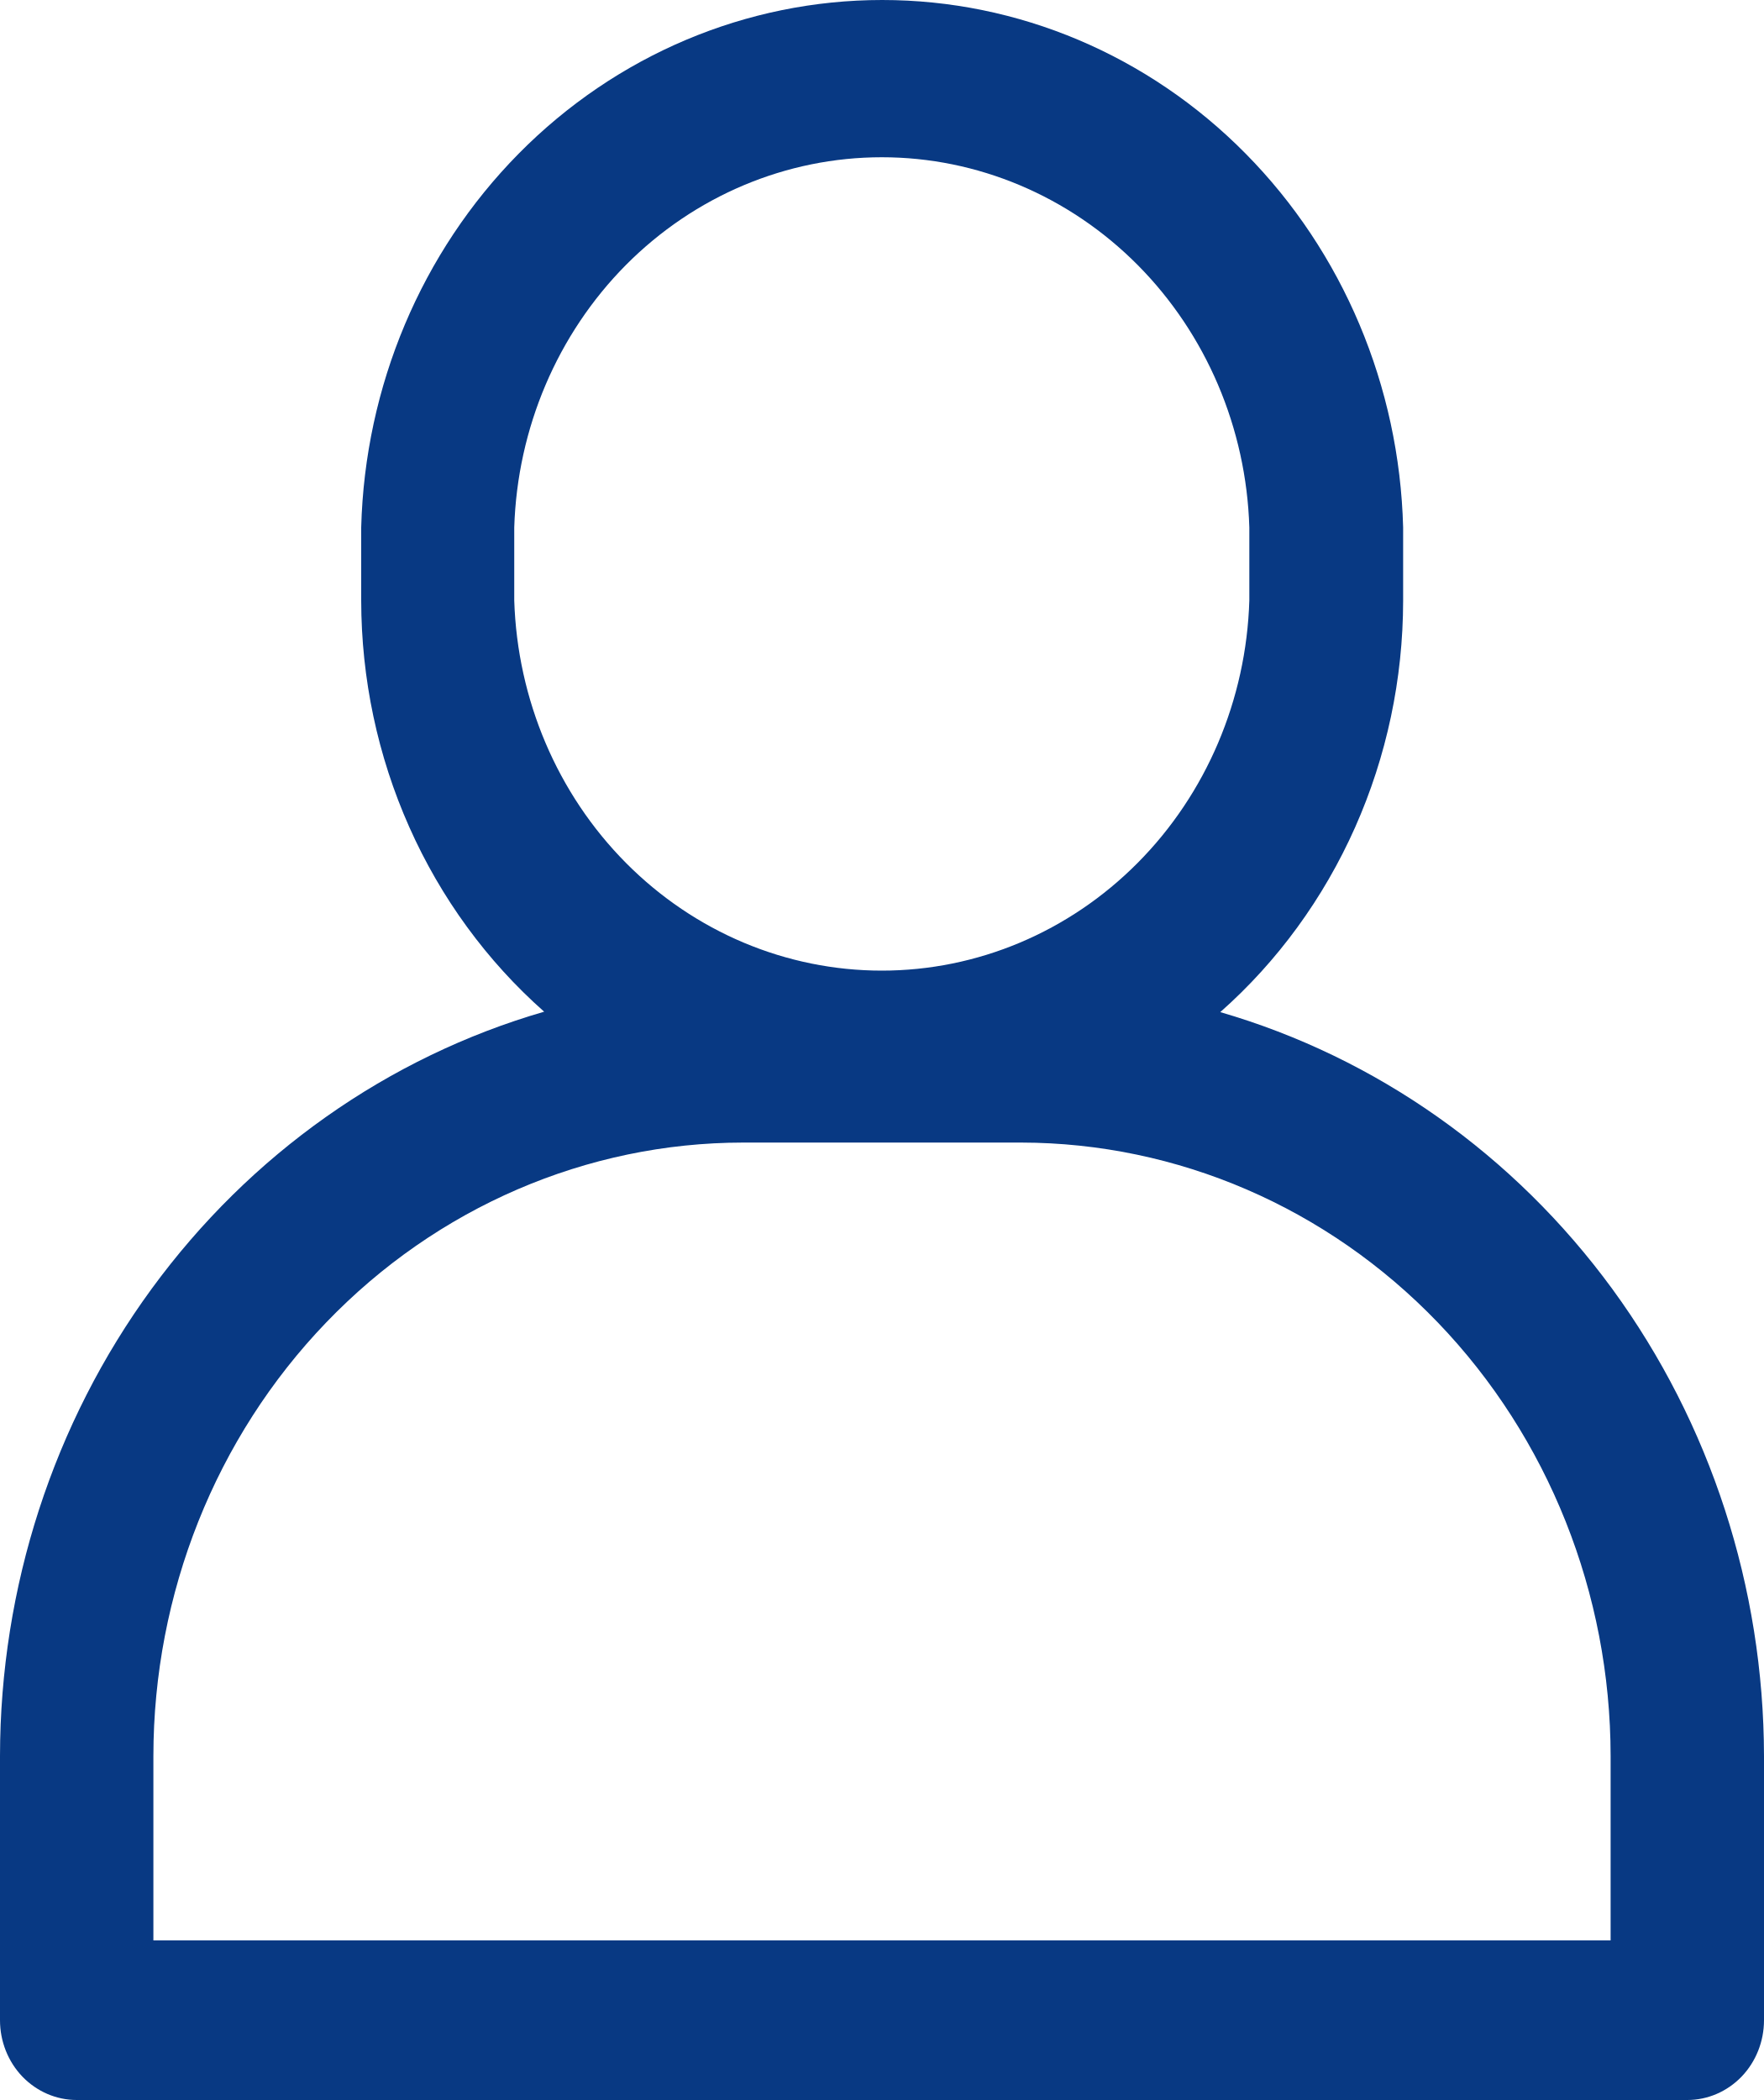
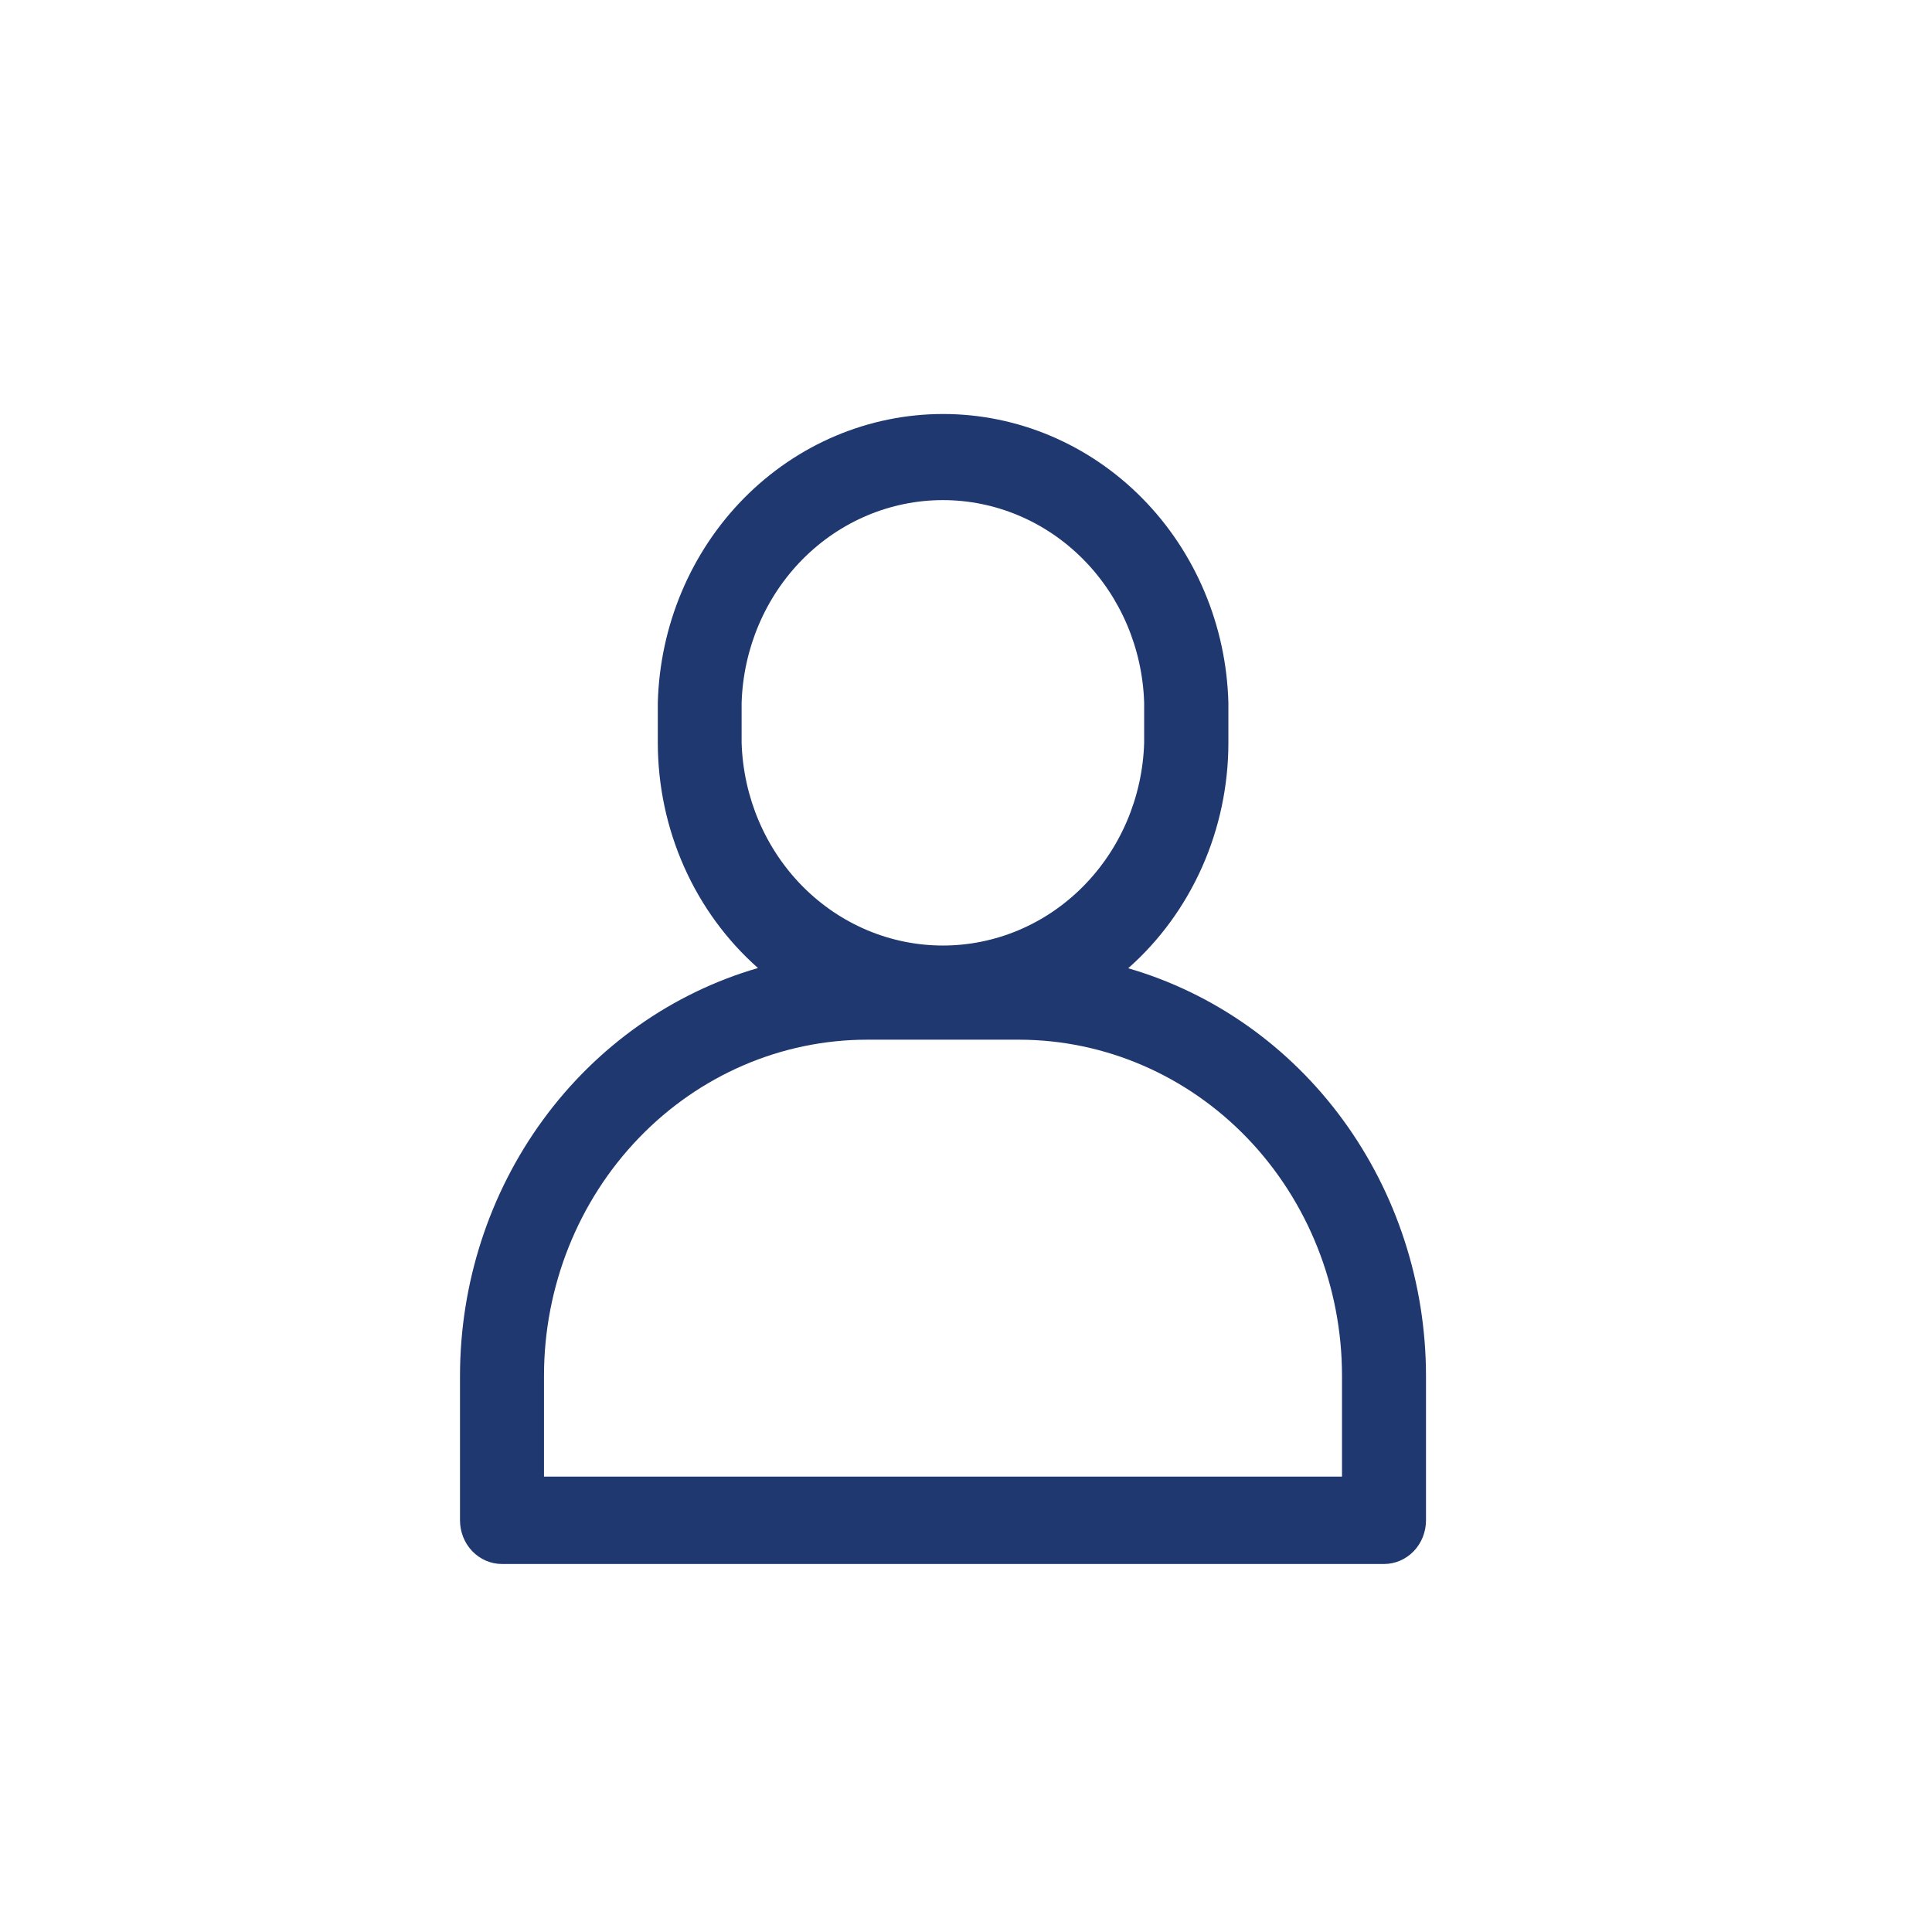
- <svg xmlns="http://www.w3.org/2000/svg" width="21" height="25" viewBox="0 0 21 25" fill="none">
-   <path d="M14.527 12.049C15.209 11.446 15.756 10.695 16.132 9.85C16.508 9.004 16.703 8.084 16.704 7.153V6.279C16.66 4.598 15.988 3.002 14.829 1.829C13.671 0.656 12.119 0 10.502 0C8.886 0 7.333 0.656 6.175 1.829C5.017 3.002 4.344 4.598 4.3 6.279V7.148C4.301 8.08 4.496 9 4.872 9.845C5.248 10.691 5.796 11.441 6.478 12.044C4.616 12.584 2.976 13.742 1.806 15.342C0.636 16.942 0.002 18.896 0 20.906V24.05C0 24.302 0.096 24.544 0.267 24.722C0.439 24.9 0.671 25 0.913 25H20.087C20.329 25 20.561 24.9 20.733 24.722C20.904 24.544 21 24.302 21 24.05V20.906C20.997 18.898 20.363 16.945 19.195 15.346C18.026 13.747 16.387 12.589 14.527 12.049ZM6.122 6.279C6.159 5.097 6.636 3.977 7.452 3.154C8.269 2.332 9.361 1.872 10.498 1.872C11.634 1.872 12.726 2.332 13.543 3.154C14.36 3.977 14.837 5.097 14.873 6.279V7.148C14.837 8.33 14.36 9.451 13.543 10.273C12.726 11.096 11.634 11.555 10.498 11.555C9.361 11.555 8.269 11.096 7.452 10.273C6.636 9.451 6.159 8.33 6.122 7.148V6.279ZM19.174 23.1H1.826V20.906C1.827 18.97 2.567 17.112 3.884 15.743C5.2 14.373 6.986 13.603 8.847 13.602H12.157C14.018 13.605 15.802 14.375 17.118 15.745C18.433 17.114 19.173 18.97 19.174 20.906V23.1Z" fill="#083983" />
+ <svg xmlns="http://www.w3.org/2000/svg" width="42" height="42" viewBox="0 0 42 42" fill="none">
+   <path d="M24.526 21.049C25.209 20.446 25.756 19.695 26.132 18.85C26.508 18.005 26.703 17.084 26.704 16.153V15.279C26.66 13.598 25.988 12.002 24.829 10.829C23.671 9.656 22.119 9 20.502 9C18.886 9 17.334 9.656 16.175 10.829C15.017 12.002 14.344 13.598 14.3 15.279V16.148C14.301 17.079 14.496 18 14.872 18.845C15.248 19.691 15.796 20.441 16.478 21.044C14.617 21.584 12.976 22.741 11.806 24.342C10.636 25.942 10.002 27.896 10 29.906V33.05C10 33.302 10.096 33.544 10.267 33.722C10.439 33.9 10.671 34 10.913 34H30.087C30.329 34 30.561 33.9 30.733 33.722C30.904 33.544 31 33.302 31 33.05V29.906C30.997 27.898 30.363 25.945 29.195 24.346C28.026 22.747 26.387 21.589 24.526 21.049ZM16.122 15.279C16.159 14.097 16.636 12.976 17.452 12.154C18.269 11.332 19.361 10.872 20.498 10.872C21.634 10.872 22.727 11.332 23.543 12.154C24.36 12.976 24.837 14.097 24.873 15.279V16.148C24.837 17.33 24.36 18.451 23.543 19.273C22.727 20.096 21.634 20.555 20.498 20.555C19.361 20.555 18.269 20.096 17.452 19.273C16.636 18.451 16.159 17.33 16.122 16.148V15.279ZM29.174 32.1H11.826V29.906C11.827 27.97 12.567 26.112 13.884 24.743C15.2 23.373 16.986 22.603 18.847 22.602H22.157C24.018 22.605 25.802 23.375 27.118 24.744C28.433 26.114 29.173 27.97 29.174 29.906V32.1Z" fill="#1F3870" />
</svg>
